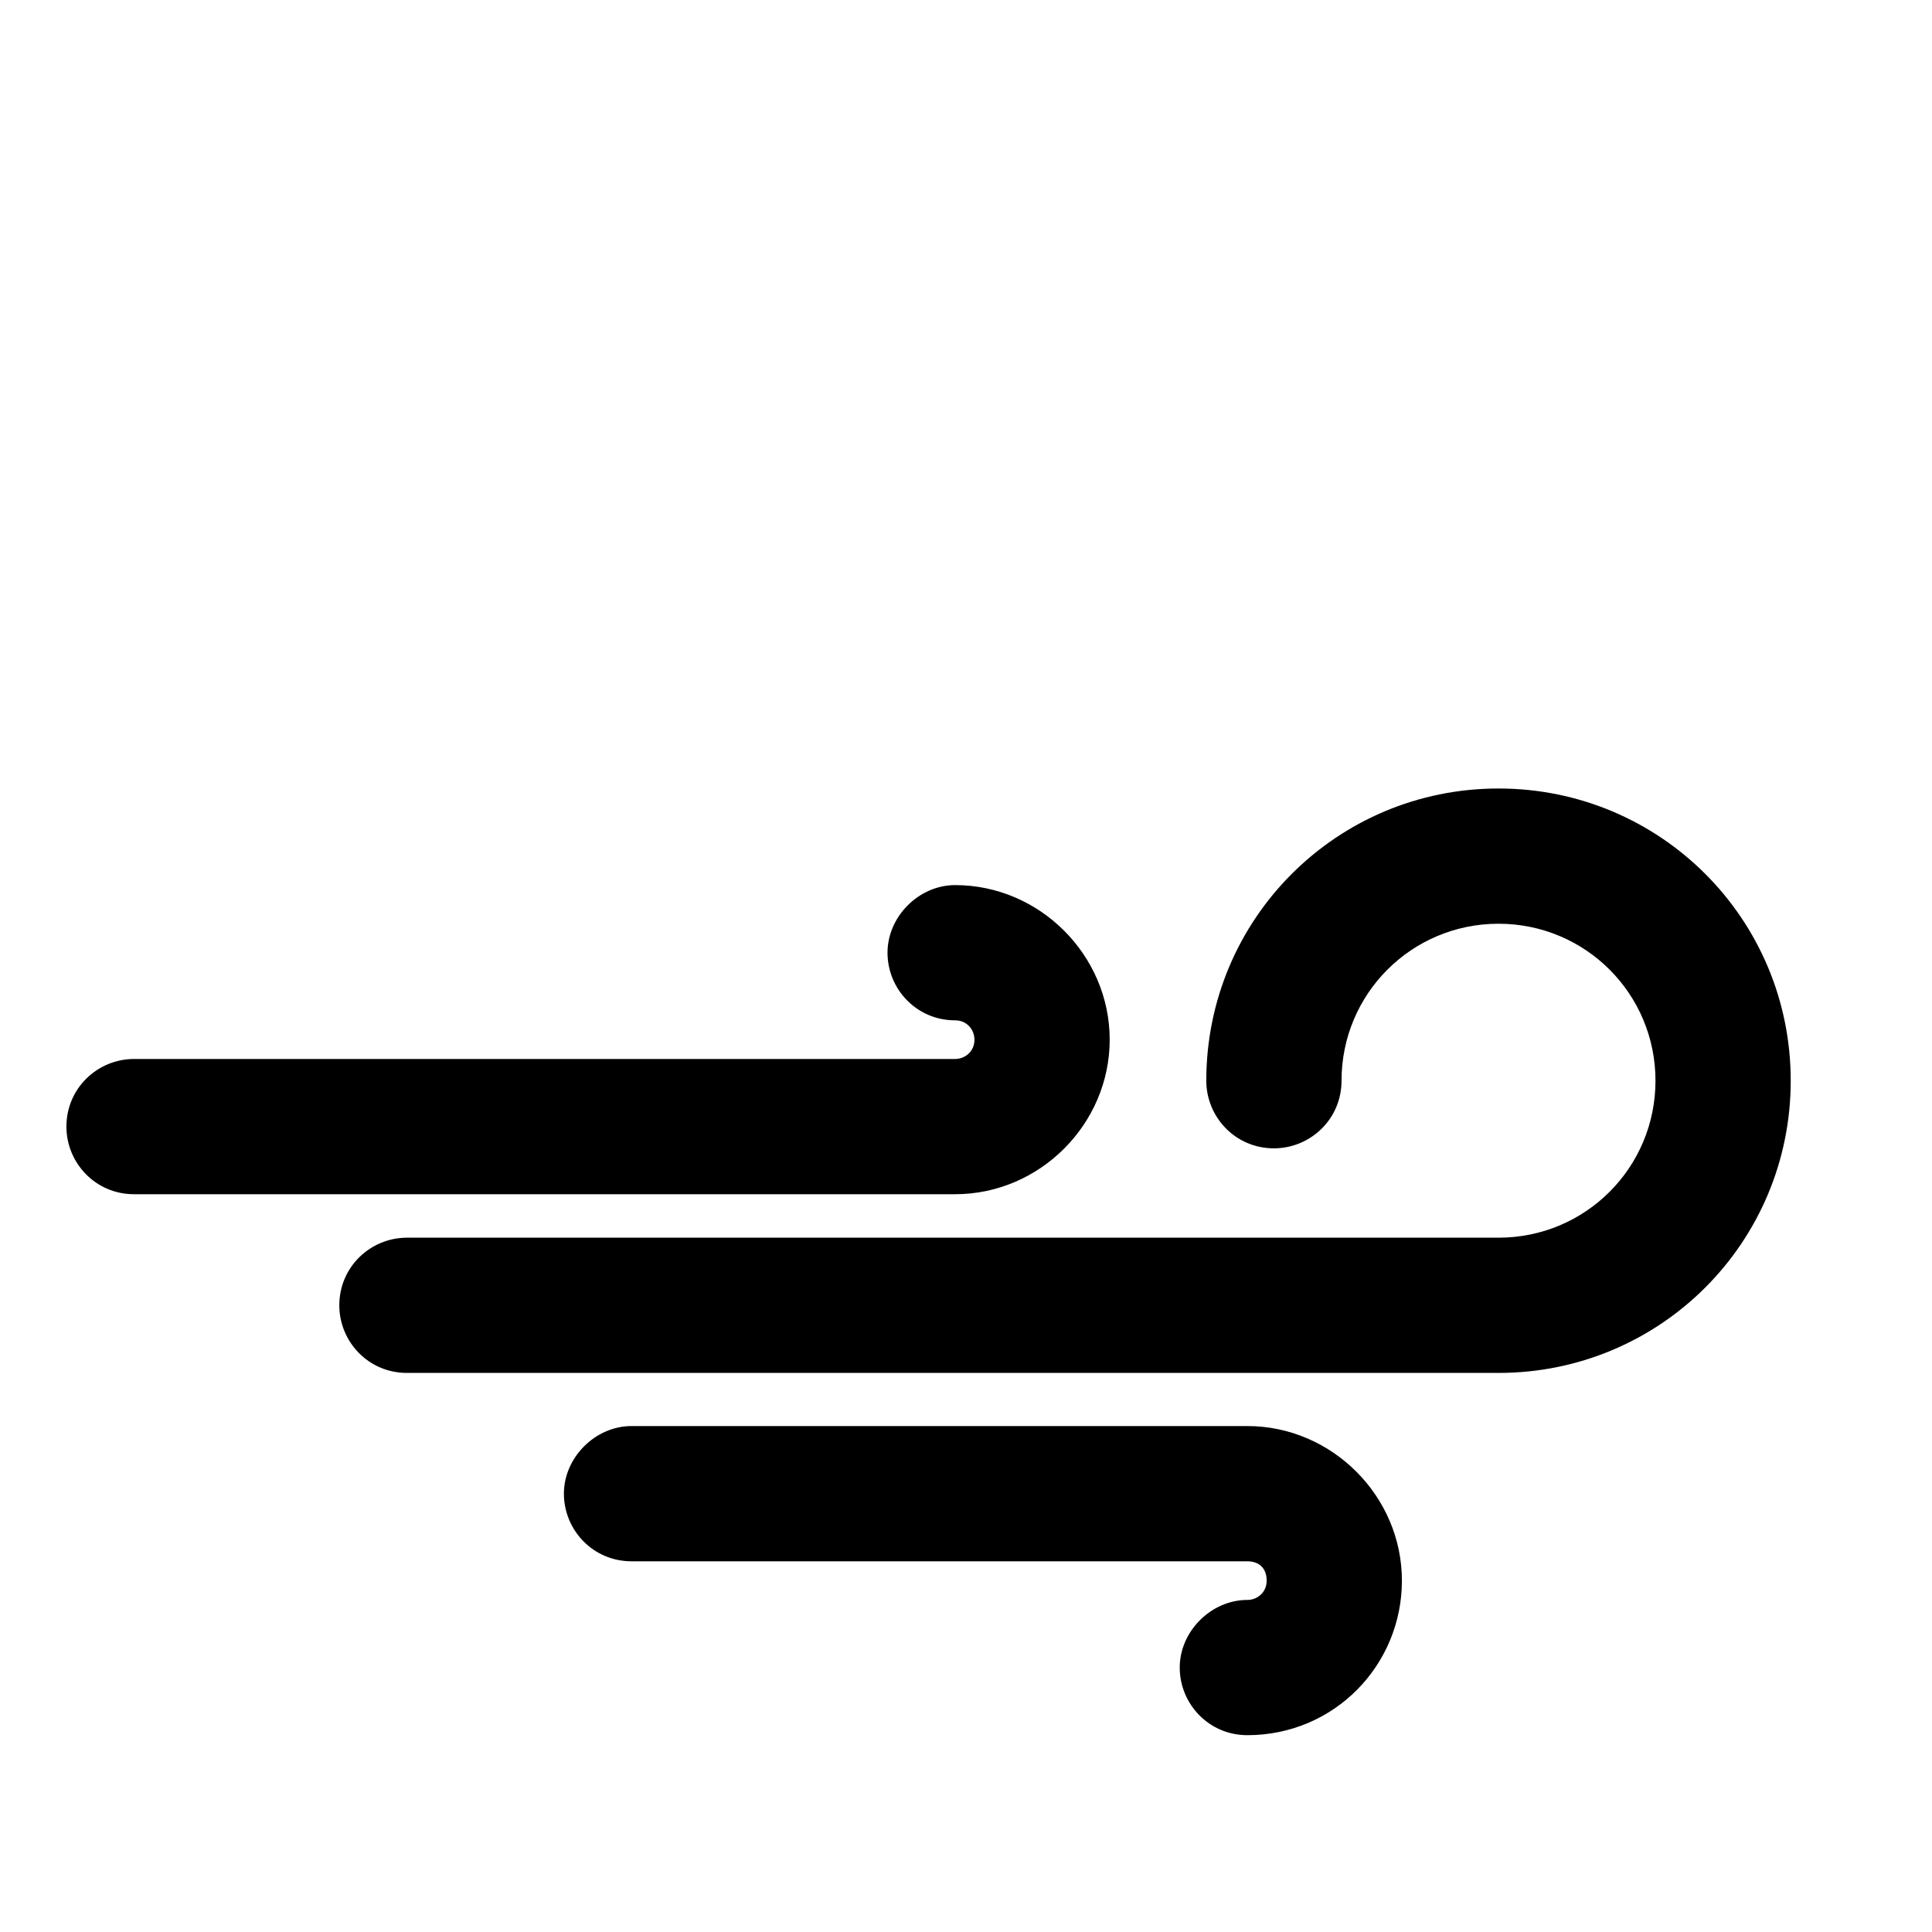
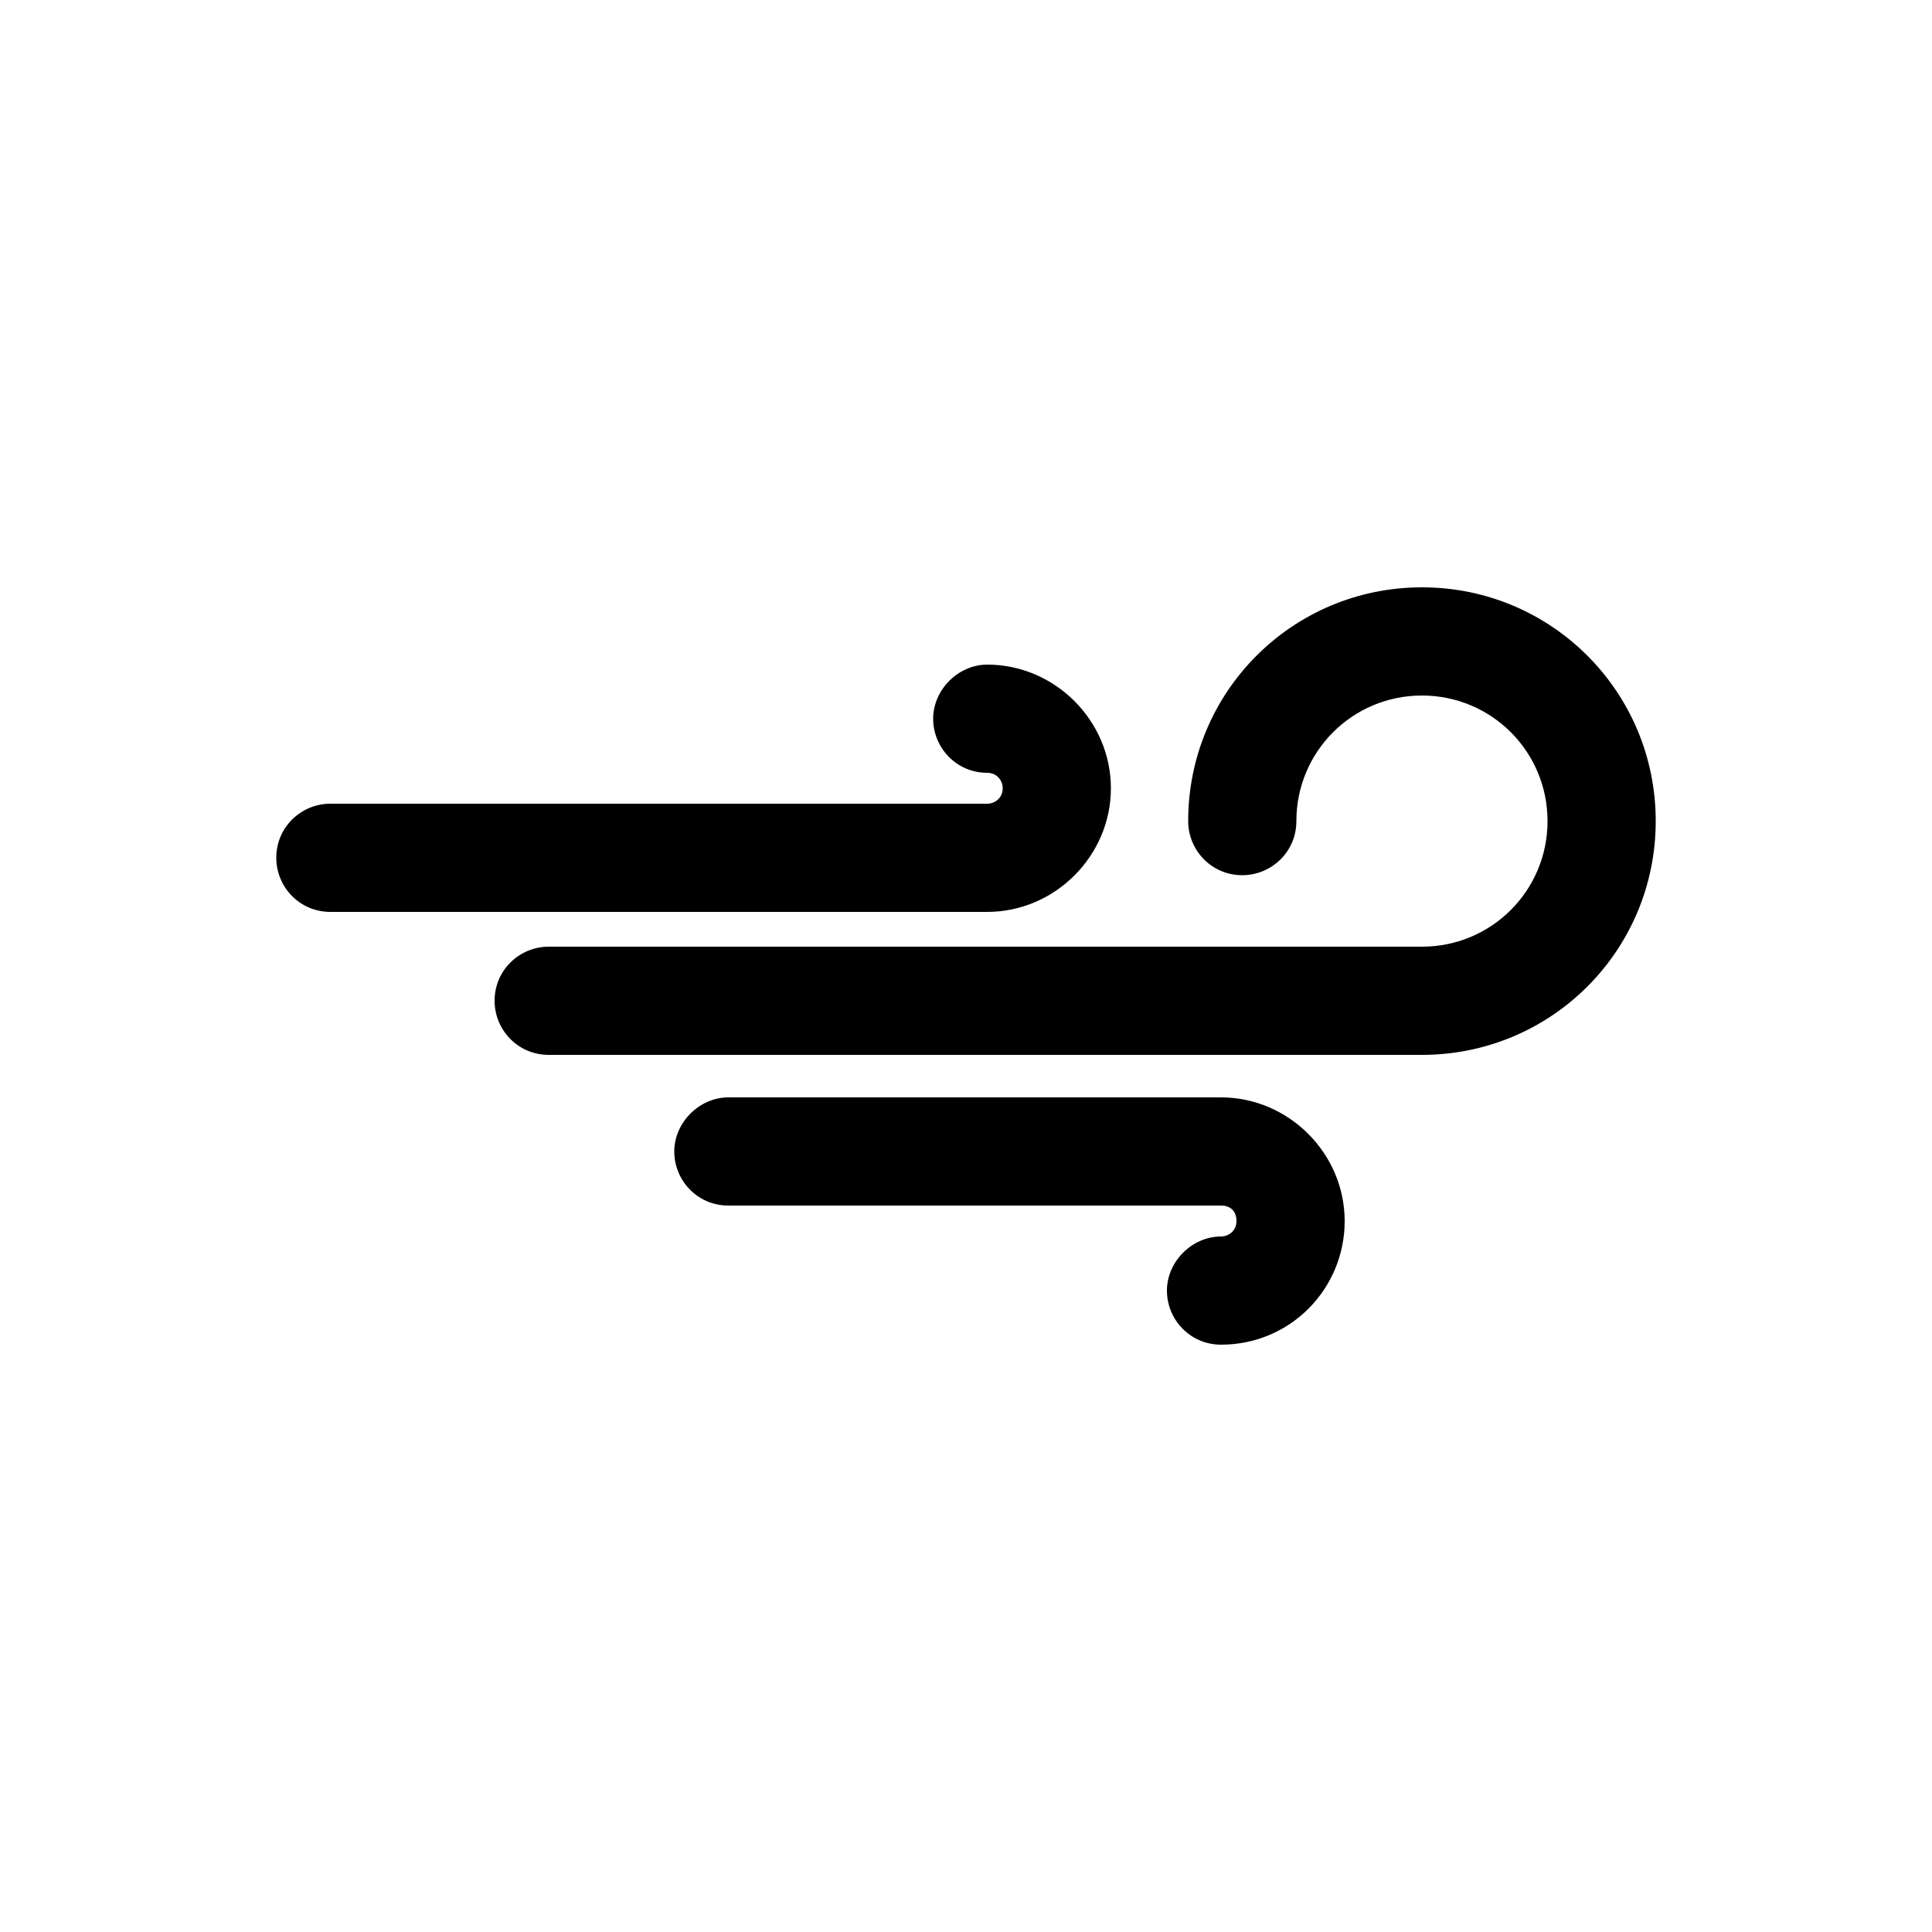
- <svg xmlns="http://www.w3.org/2000/svg" version="1.1" viewBox="0 0 32 32">
-   <g transform="translate(-3.5 -3.5) scale(1.25 1.25)">
-     <path fill="#000" d="M17.504 16.576c0-1.12-0.928-2.048-2.048-2.048-0.48 0-0.896 0.416-0.896 0.896s0.384 0.896 0.896 0.896c0.16 0 0.256 0.128 0.256 0.256 0 0.16-0.128 0.256-0.256 0.256h-10.88c-0.48 0-0.896 0.384-0.896 0.896 0 0.48 0.384 0.896 0.896 0.896h10.88c1.12 0 2.048-0.928 2.048-2.048z" />
-     <path fill="#000" d="M19.328 21.696h-8.16c-0.48 0-0.896 0.416-0.896 0.896s0.384 0.896 0.896 0.896h8.16c0 0 0 0 0 0 0.16 0 0.256 0.096 0.256 0.256s-0.128 0.256-0.256 0.256c-0.48 0-0.896 0.416-0.896 0.896s0.384 0.896 0.896 0.896c1.152 0 2.048-0.928 2.048-2.048s-0.928-2.048-2.048-2.048z" />
-     <path fill="#000" d="M22.656 13.248c-2.144 0-3.872 1.728-3.872 3.872 0 0.48 0.384 0.896 0.896 0.896 0.48 0 0.896-0.384 0.896-0.896 0-1.152 0.928-2.080 2.080-2.080s2.080 0.928 2.080 2.080-0.928 2.080-2.080 2.080h-14.464c-0.48 0-0.896 0.384-0.896 0.896 0 0.48 0.384 0.896 0.896 0.896h14.464c2.144 0 3.872-1.728 3.872-3.872s-1.728-3.872-3.872-3.872z" />
+ <svg xmlns="http://www.w3.org/2000/svg" viewBox="0 0 32 32">
+   <g transform="matrix(1,0,0,1,0.896,-3.52)">
+     <path fill="#000000" d="M22.656,13.248C20.512,13.248 18.784,14.976 18.784,17.12C18.784,17.6 19.168,18.016 19.68,18.016C20.16,18.016 20.576,17.632 20.576,17.12C20.576,15.968 21.504,15.04 22.656,15.04C23.808,15.04 24.736,15.968 24.736,17.12C24.736,18.272 23.808,19.2 22.656,19.2L8.192,19.2C7.712,19.2 7.296,19.584 7.296,20.096C7.296,20.576 7.68,20.992 8.192,20.992L22.656,20.992C24.8,20.992 26.528,19.264 26.528,17.12C26.528,14.976 24.8,13.248 22.656,13.248Z" style="fill-rule:nonzero;" />
+   </g>
+   <g transform="matrix(1,0,0,1,0.896,-3.52)">
+     <path fill="#000000" d="M17.504,16.576C17.504,17.696 16.576,18.624 15.456,18.624L4.576,18.624C4.064,18.624 3.68,18.208 3.68,17.728C3.68,17.216 4.096,16.832 4.576,16.832L15.456,16.832C15.584,16.832 15.712,16.736 15.712,16.576C15.712,16.448 15.616,16.32 15.456,16.32C14.944,16.32 14.56,15.904 14.56,15.424C14.56,14.944 14.976,14.528 15.456,14.528C16.576,14.528 17.504,15.456 17.504,16.576ZM19.328,21.696C20.448,21.696 21.376,22.624 21.376,23.744C21.376,24.864 20.48,25.792 19.328,25.792C18.816,25.792 18.432,25.376 18.432,24.896C18.432,24.416 18.848,24 19.328,24C19.456,24 19.584,23.904 19.584,23.744C19.584,23.584 19.488,23.488 19.328,23.488L11.168,23.488C10.656,23.488 10.272,23.072 10.272,22.592C10.272,22.112 10.688,21.696 11.168,21.696L19.328,21.696Z" />
  </g>
</svg>
